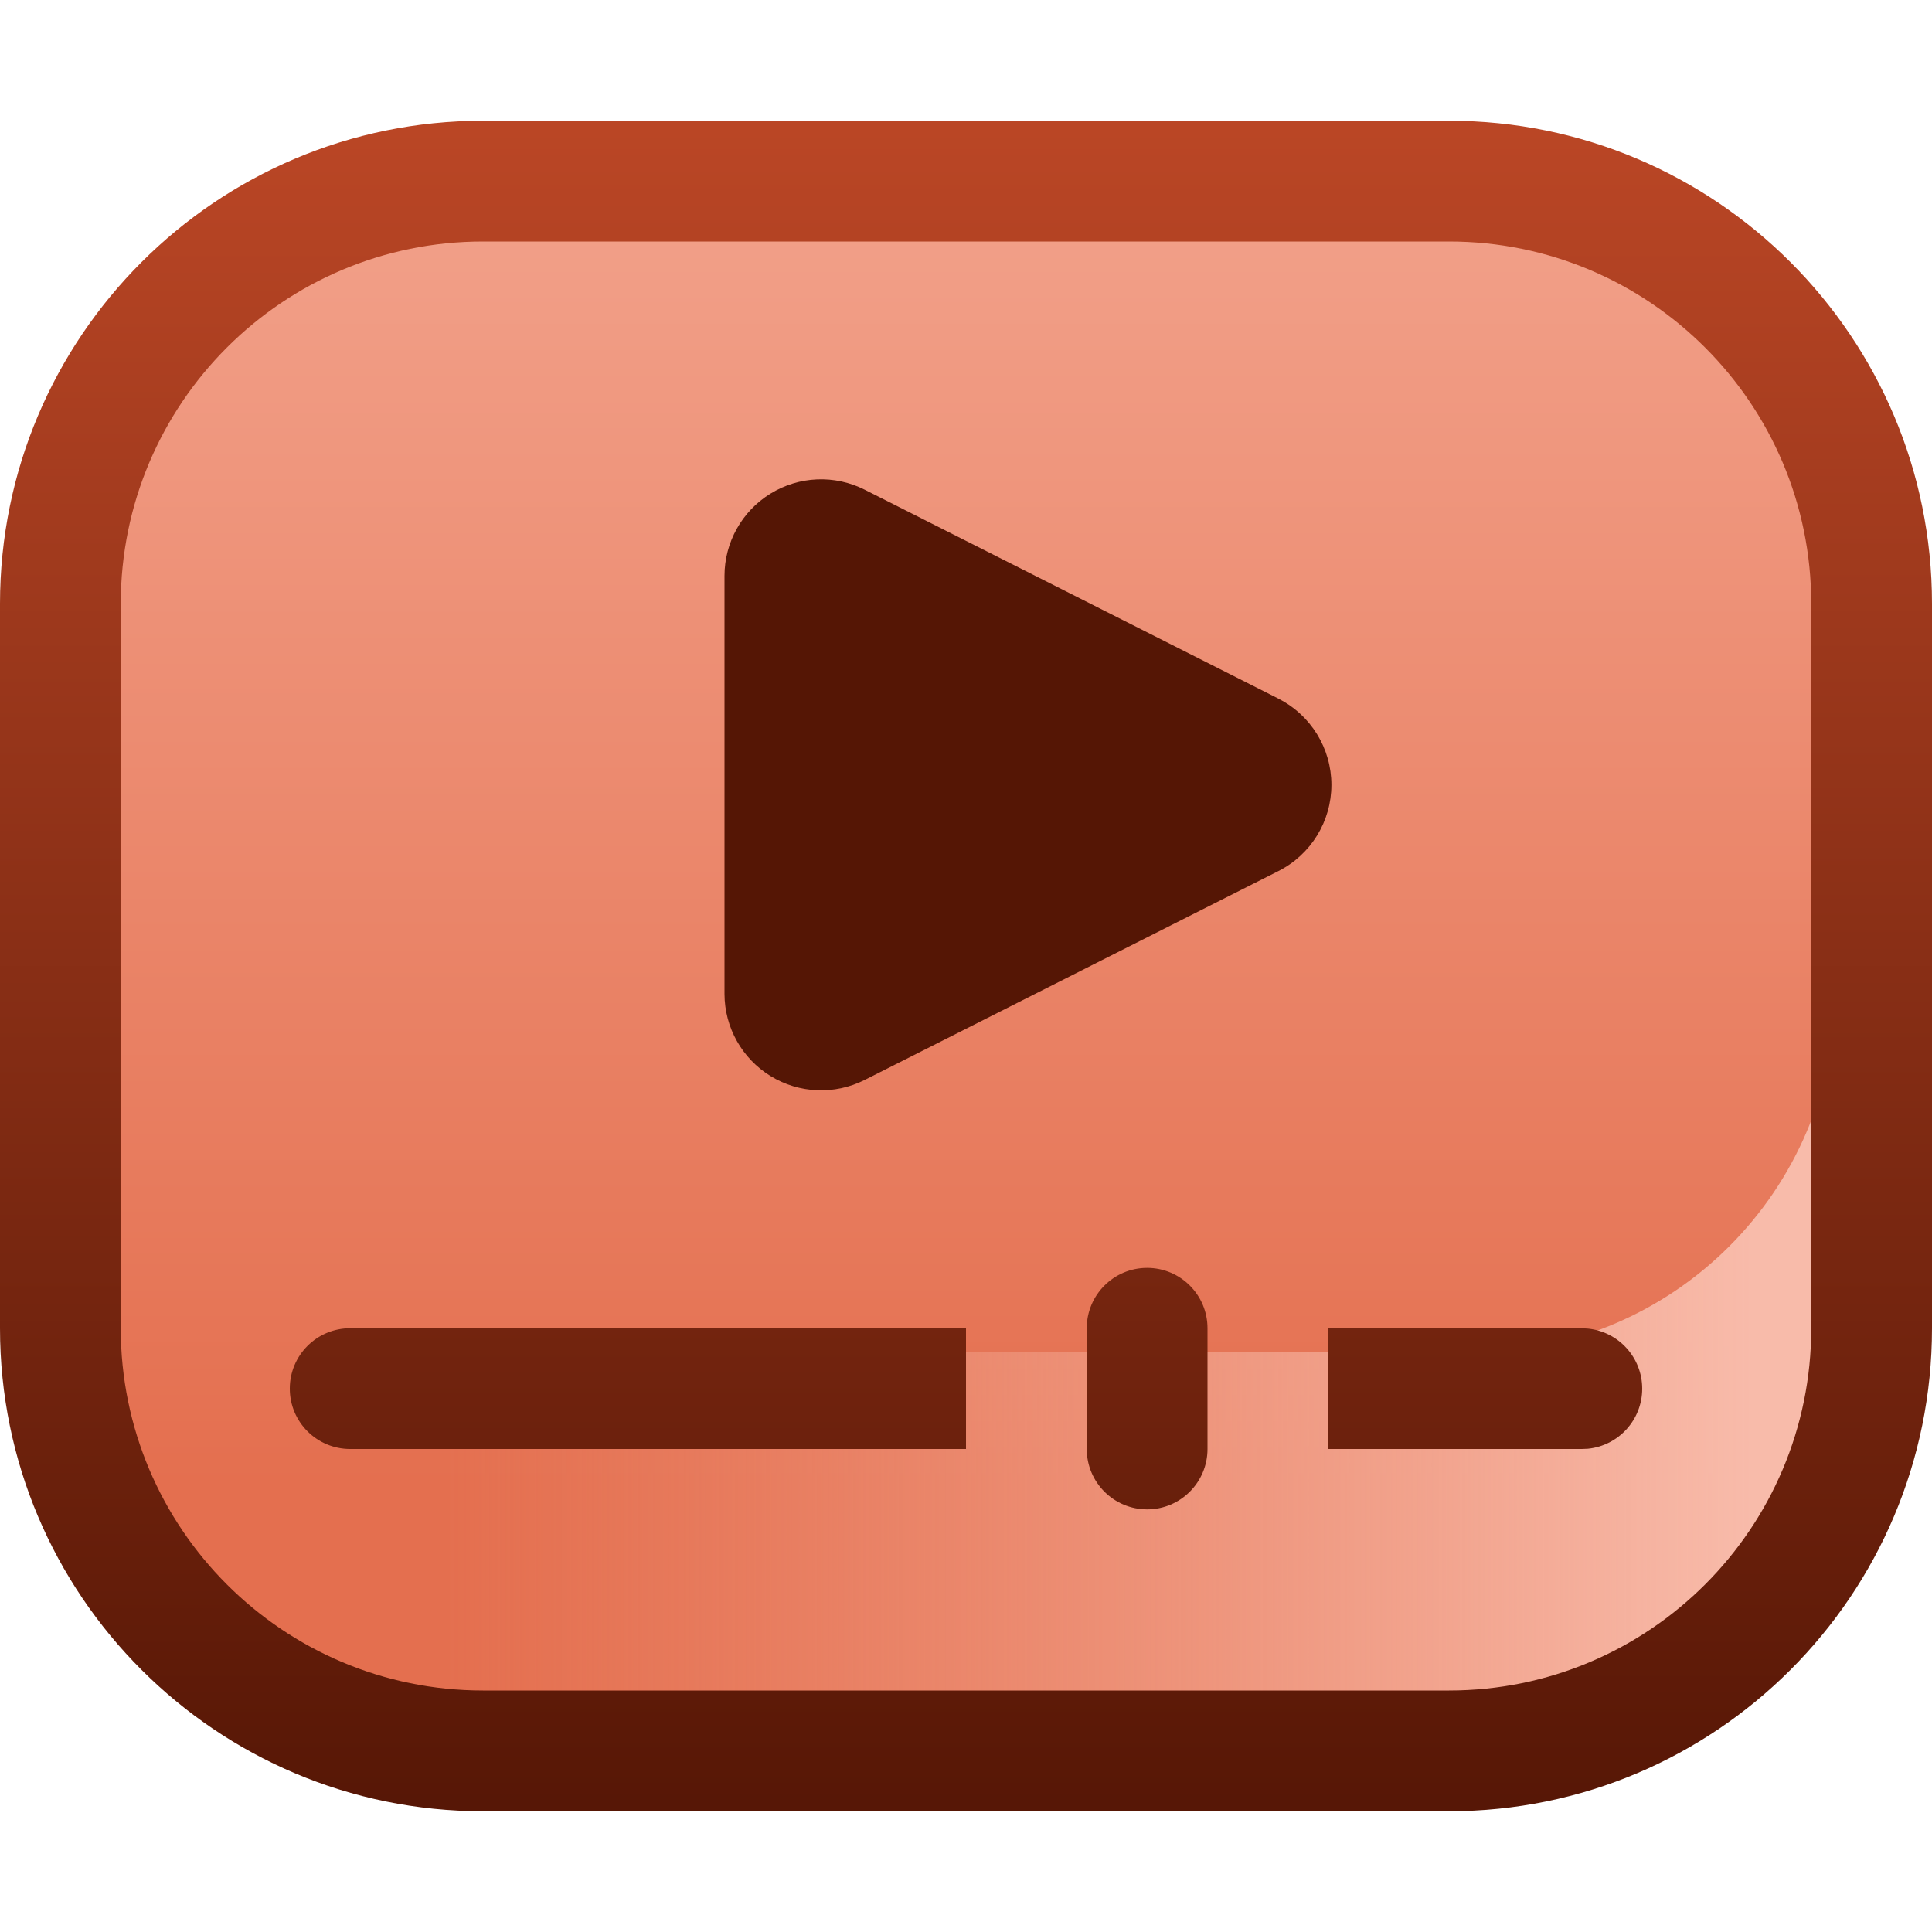
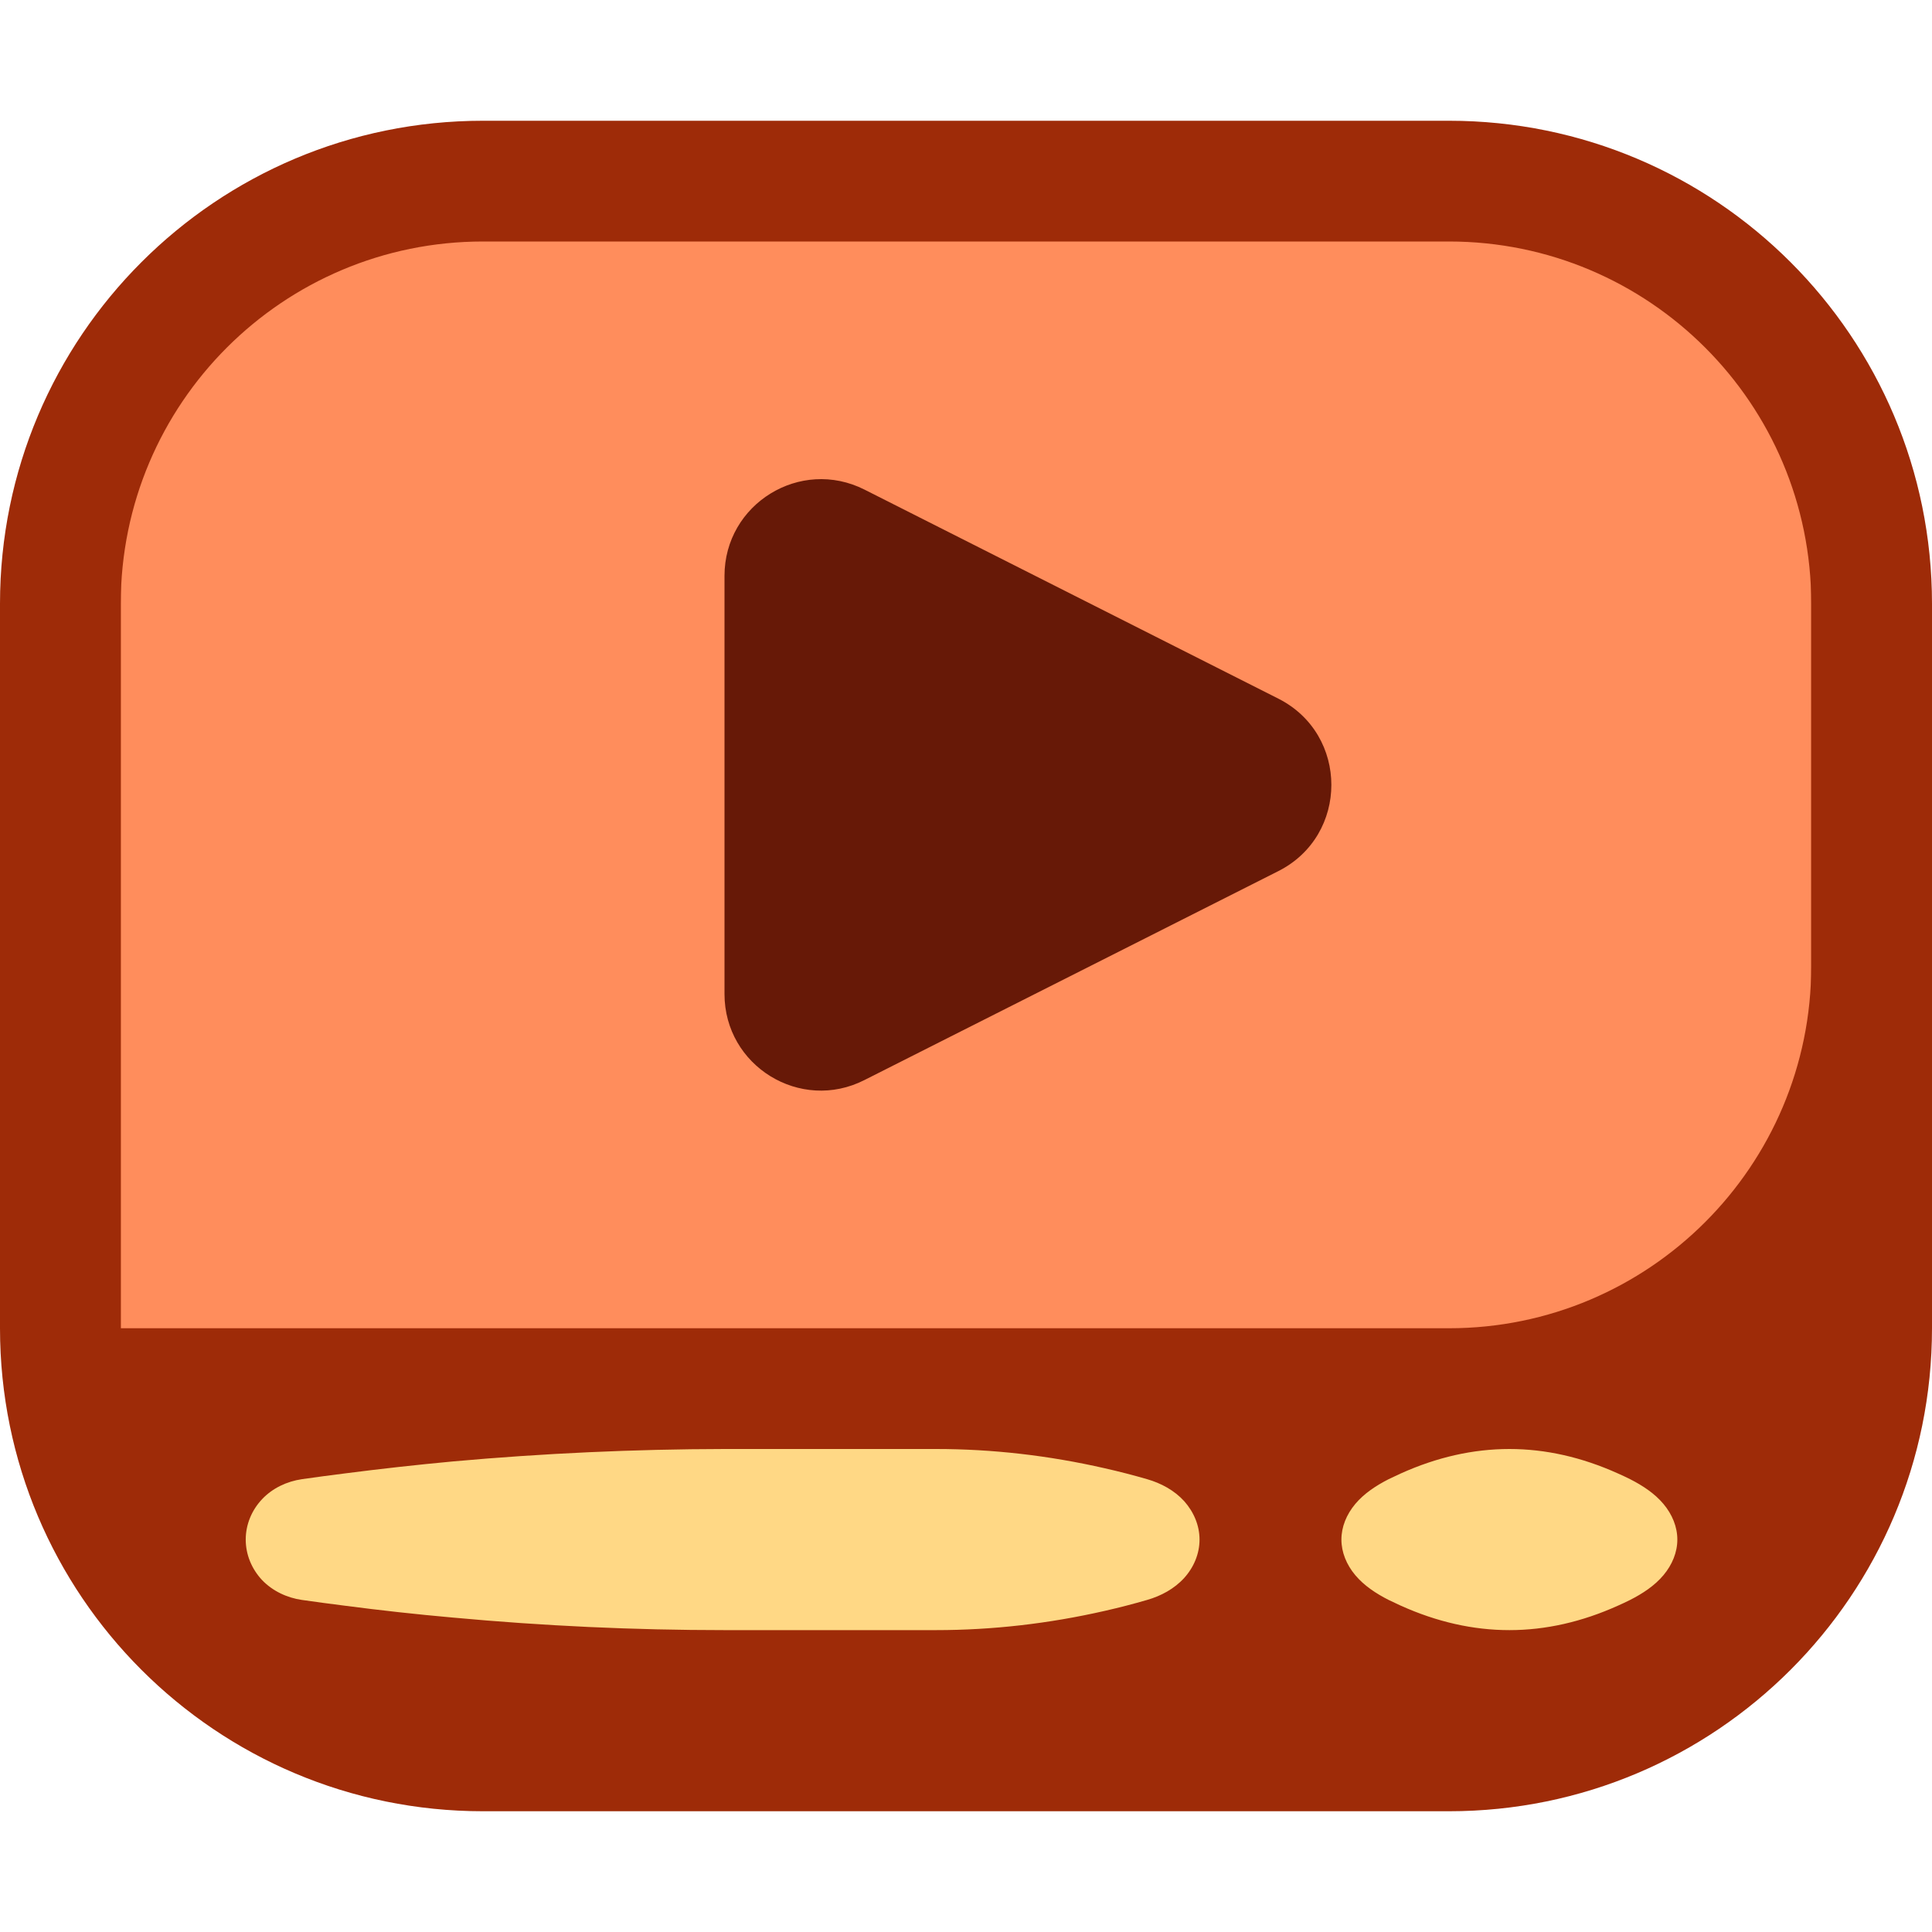
<svg xmlns="http://www.w3.org/2000/svg" fill="none" viewBox="0 0 16 16">
-   <path fill="url(#VideoPlayer-Color-16_svg__a)" d="M.7 4.5a3 3 0 0 1 3-3h8.6a3 3 0 0 1 3 3v7a3 3 0 0 1-3 3H3.7a3 3 0 0 1-3-3v-7Z" />
-   <path fill="url(#VideoPlayer-Color-16_svg__b)" d="M15.2 11.5a3 3 0 0 1-3 3H3.8a3 3 0 0 1-3-3v-.3h11.4a3 3 0 0 0 3-3v3.3Z" />
-   <path fill="url(#VideoPlayer-Color-16_svg__c)" d="M12 1a4 4 0 0 1 4 4v6a4 4 0 0 1-4 4H4a4 4 0 0 1-4-4V5a4 4 0 0 1 4-4h8ZM4 2a3 3 0 0 0-3 3v6a3 3 0 0 0 3 3h8a3 3 0 0 0 3-3V5a3 3 0 0 0-3-3H4Zm5.5 8.5a.5.5 0 0 1 .5.5v1a.5.5 0 0 1-1 0v-1a.5.5 0 0 1 .5-.5ZM8 12H2.9a.5.5 0 0 1 0-1H8v1Zm5.15-.997a.5.5 0 0 1 0 .995L13.1 12H11v-1h2.1l.05.003Z" />
-   <path fill="#551605" d="M10.587 5.786a.8.8 0 0 1 0 1.428L7.16 8.944A.8.8 0 0 1 6 8.232V4.769a.8.8 0 0 1 1.16-.714l3.426 1.73Z" />
-   <defs>
-     <linearGradient id="VideoPlayer-Color-16_svg__a" x1="8" x2="8" y1="1.5" y2="14.5" gradientUnits="userSpaceOnUse">
-       <stop stop-color="#F2A18A" />
-       <stop offset=".831" stop-color="#E46F4F" />
-     </linearGradient>
-     <linearGradient id="VideoPlayer-Color-16_svg__b" x1="14.5" x2="1.5" y1="8" y2="8" gradientUnits="userSpaceOnUse">
-       <stop stop-color="#F8BBAA" />
-       <stop offset=".831" stop-color="#F2A18A" stop-opacity="0" />
-     </linearGradient>
-     <linearGradient id="VideoPlayer-Color-16_svg__c" x1="8" x2="8" y1=".8" y2="15.2" gradientUnits="userSpaceOnUse">
-       <stop stop-color="#BC4726" />
-       <stop offset="1" stop-color="#551605" />
-     </linearGradient>
-   </defs>
+   <path fill="#FF8D5C" d="M.5 5C.5 3.067 2.067 1.5 4 1.5h8c1.933 0 3.5 1.567 3.5 3.5v6c0 1.933-1.567 3.5-3.5 3.5H4C2.067 14.5.5 12.933.5 11z" />
+   <path fill="#9E2B08" d="M12.16 1.504C14.018 1.588 15.5 3.121 15.5 5v6c0 1.933-1.568 3.5-3.5 3.5H4C2.067 14.5.5 12.933.5 11V5c0-1.879 1.48-3.412 3.34-3.496C2.256 1.587 1 2.897 1 4.5V11h11c1.656 0 3-1.343 3-3V4.5c0-1.603-1.258-2.913-2.84-2.996" />
+   <path fill="#FFD885" d="M7.751 12q.7 0 1.4.16.177.04.349.09c.115.033.225.092.307.182.08.09.127.202.127.318s-.046.228-.127.318c-.082.09-.192.149-.307.182q-.172.05-.348.09-.701.16-1.401.16H6q-1.125 0-2.25-.104-.45-.04-.9-.099-.175-.022-.35-.047c-.123-.018-.242-.073-.33-.165-.086-.092-.135-.211-.135-.335s.049-.243.136-.335.206-.147.329-.165q.175-.025.35-.047.45-.058.9-.1Q4.875 12.002 6 12zm4.749 0q.45 0 .9.203.05.022.1.047c.104.053.203.118.276.205s.115.19.115.295-.042.208-.115.295-.172.152-.276.205q-.05.025-.1.047-.45.203-.9.203t-.9-.203l-.1-.047c-.104-.053-.203-.118-.276-.205s-.115-.19-.115-.295.042-.208.115-.295.172-.152.276-.205l.1-.047q.45-.203.9-.203" />
+   <path fill="#9E2B08" d="M15 5c0-1.657-1.343-3-3-3H4C2.343 2 1 3.343 1 5v6c0 1.657 1.343 3 3 3h8c1.657 0 3-1.343 3-3zm1 6c0 2.21-1.79 4-4 4H4c-2.21 0-4-1.79-4-4V5c0-2.21 1.79-4 4-4h8c2.21 0 4 1.79 4 4z" />
+   <path fill="#671907" d="M10.587 5.786c.585.296.585 1.132 0 1.428L7.16 8.944C6.629 9.215 6 8.828 6 8.232V4.769c0-.596.628-.983 1.16-.714z" />
</svg>
